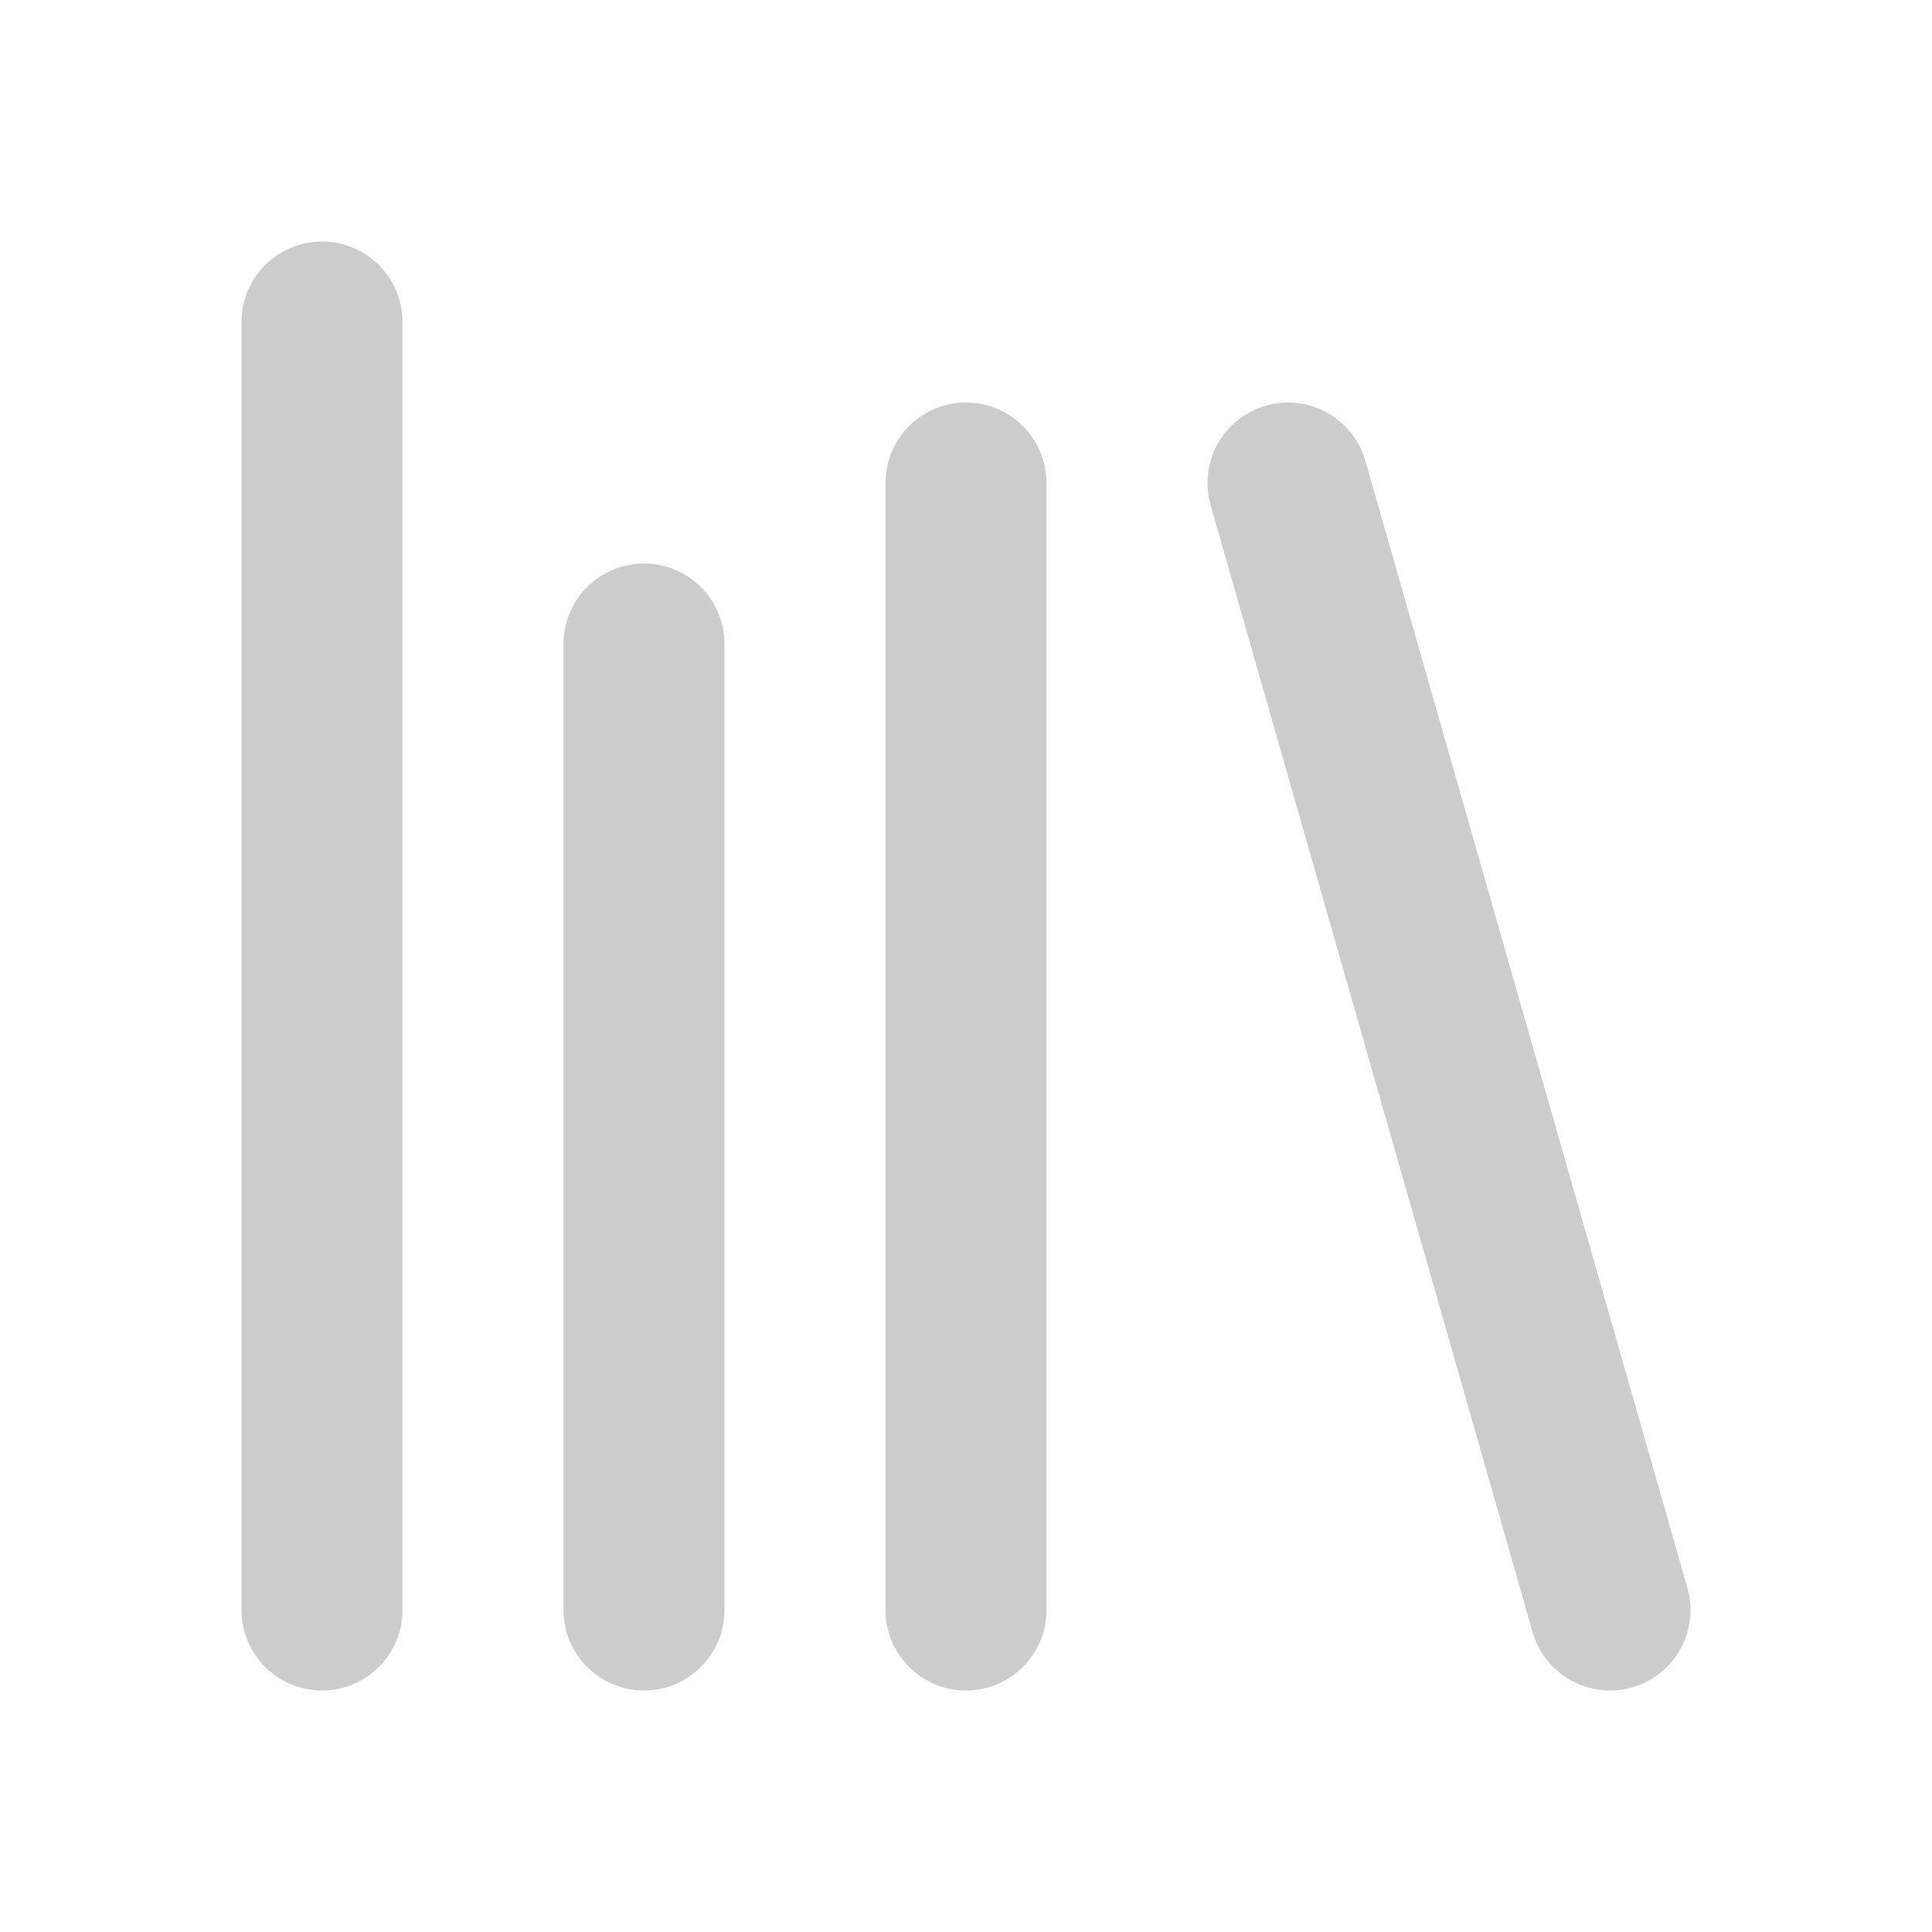
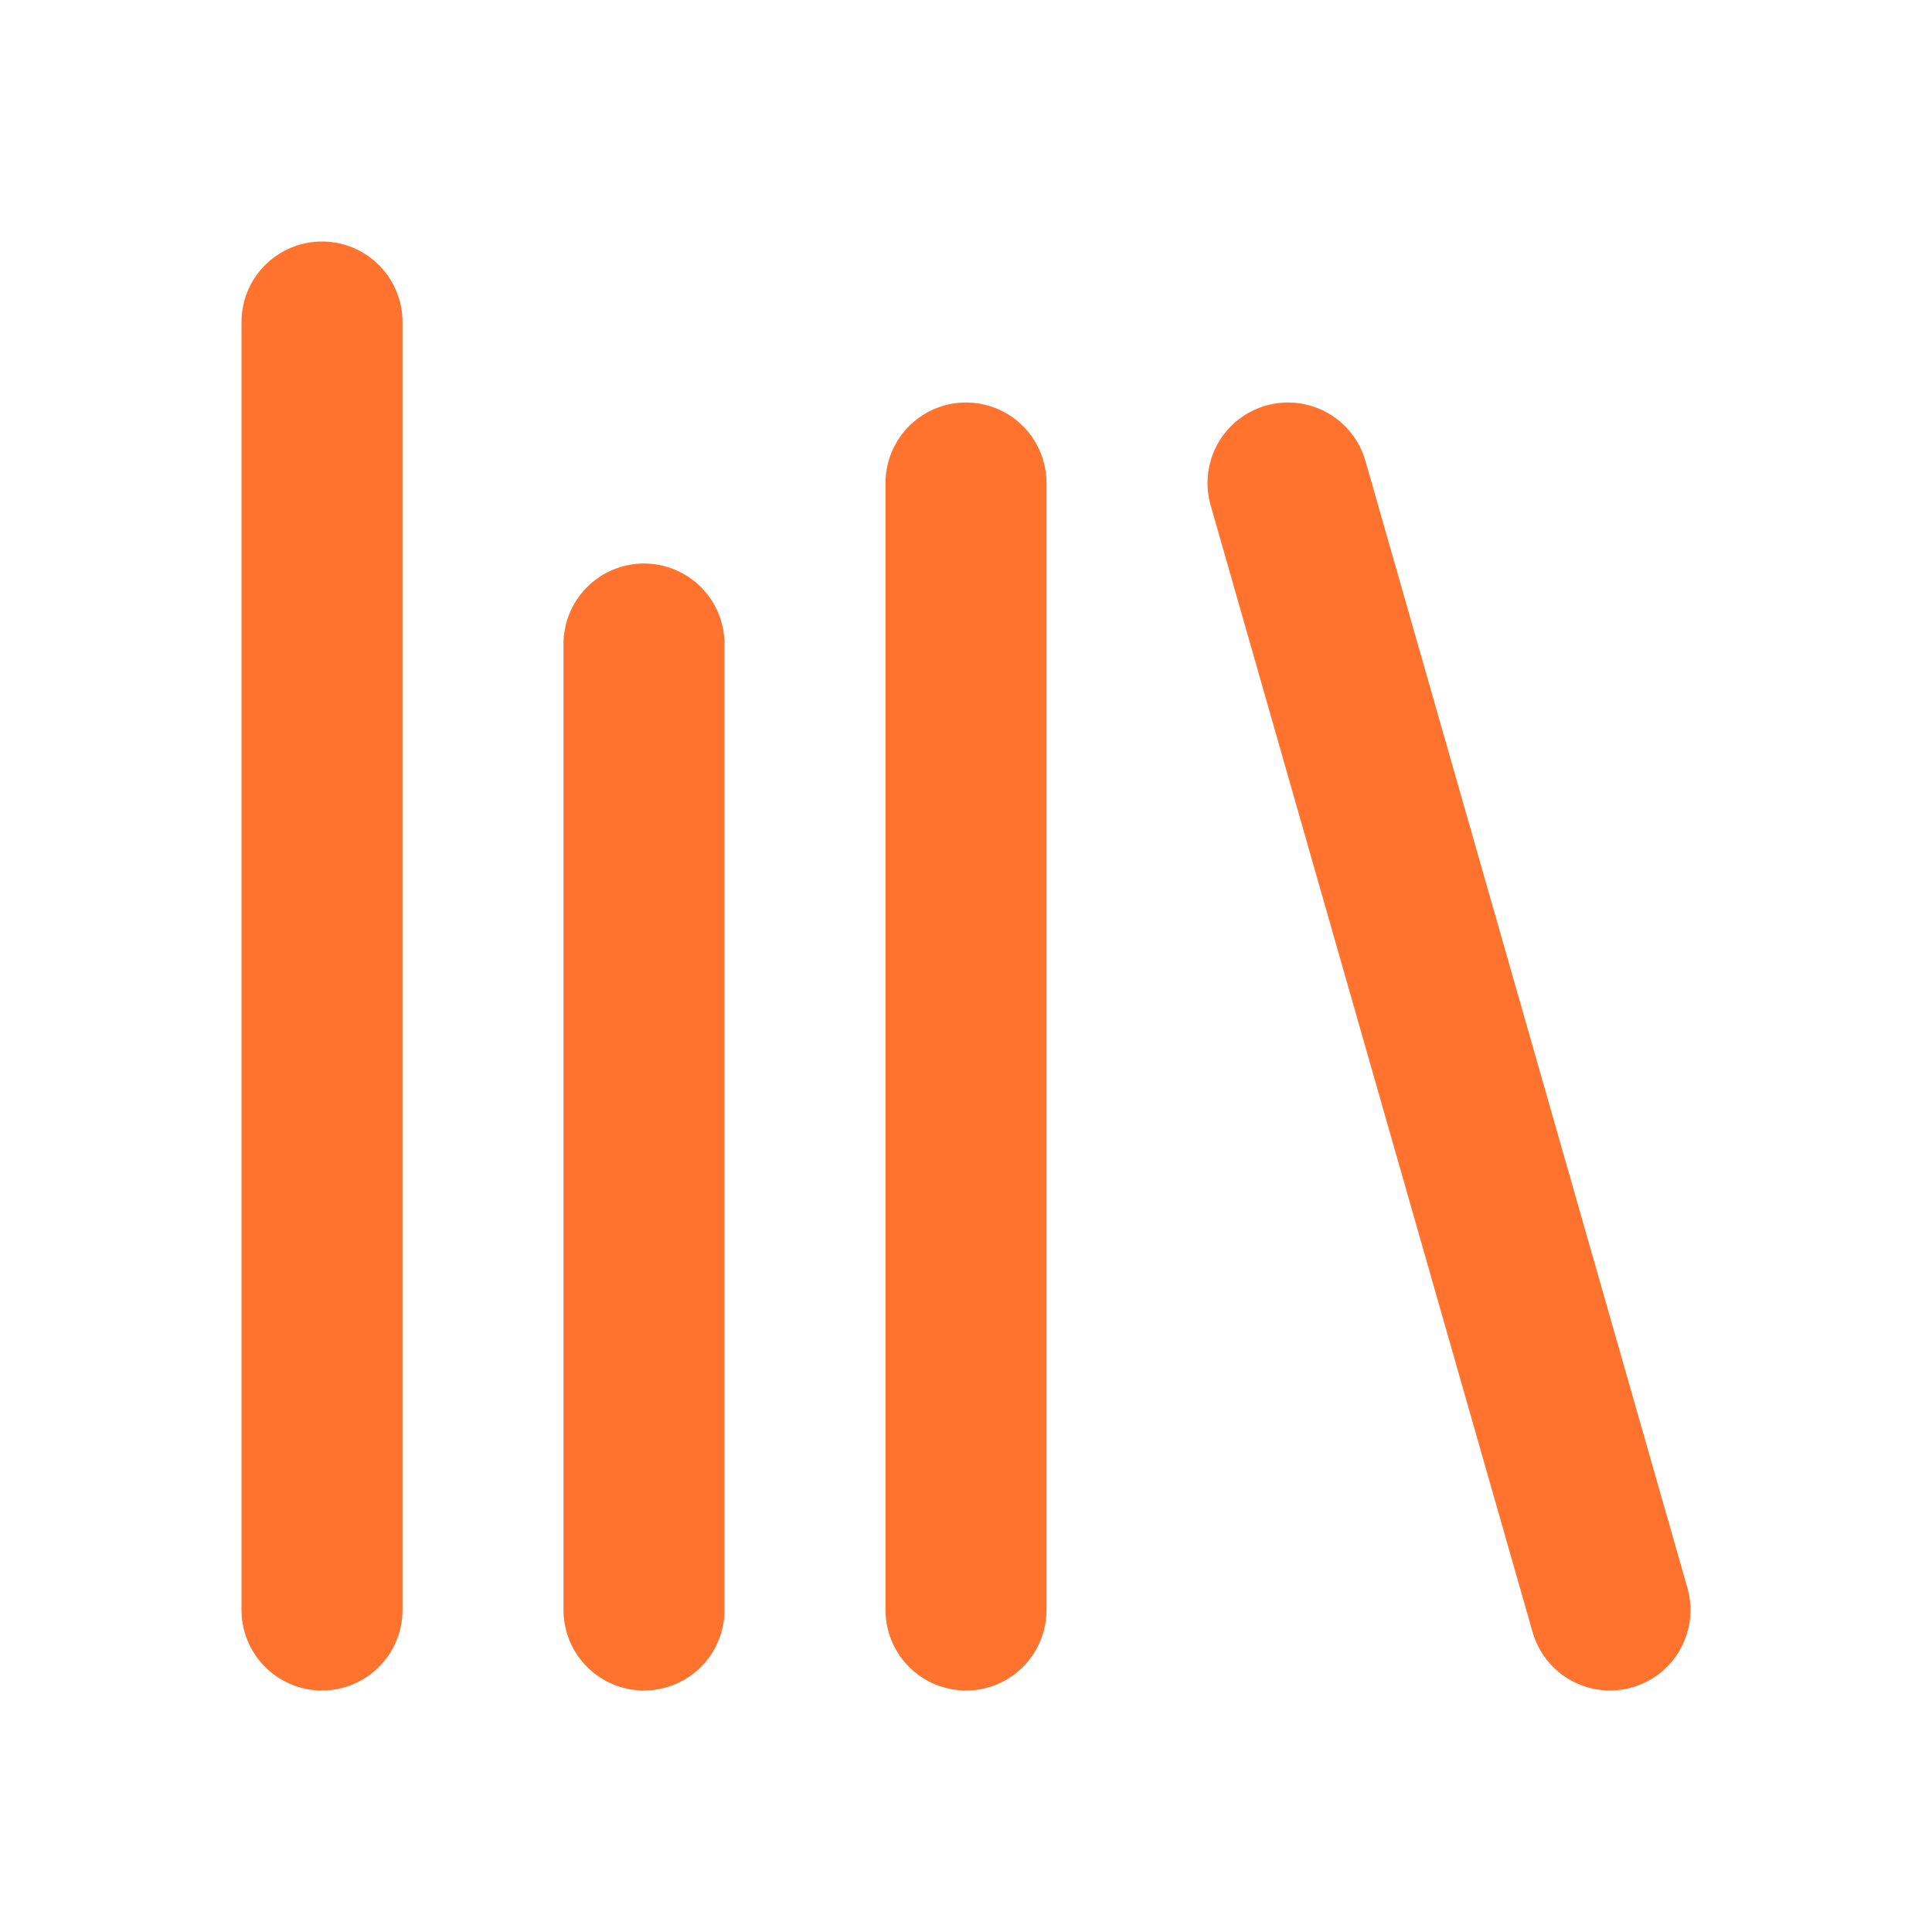
- <svg xmlns="http://www.w3.org/2000/svg" width="24" height="24" viewBox="0 0 24 24" fill="none" stroke="#ccc" stroke-width="2" stroke-linecap="round" stroke-linejoin="round">
+ <svg xmlns="http://www.w3.org/2000/svg" width="24" height="24" viewBox="0 0 24 24" fill="none" stroke="#ff732e" stroke-width="2" stroke-linecap="round" stroke-linejoin="round">
  <path d="m16 6 4 14" />
  <path d="M12 6v14" />
  <path d="M8 8v12" />
  <path d="M4 4v16" />
</svg>
